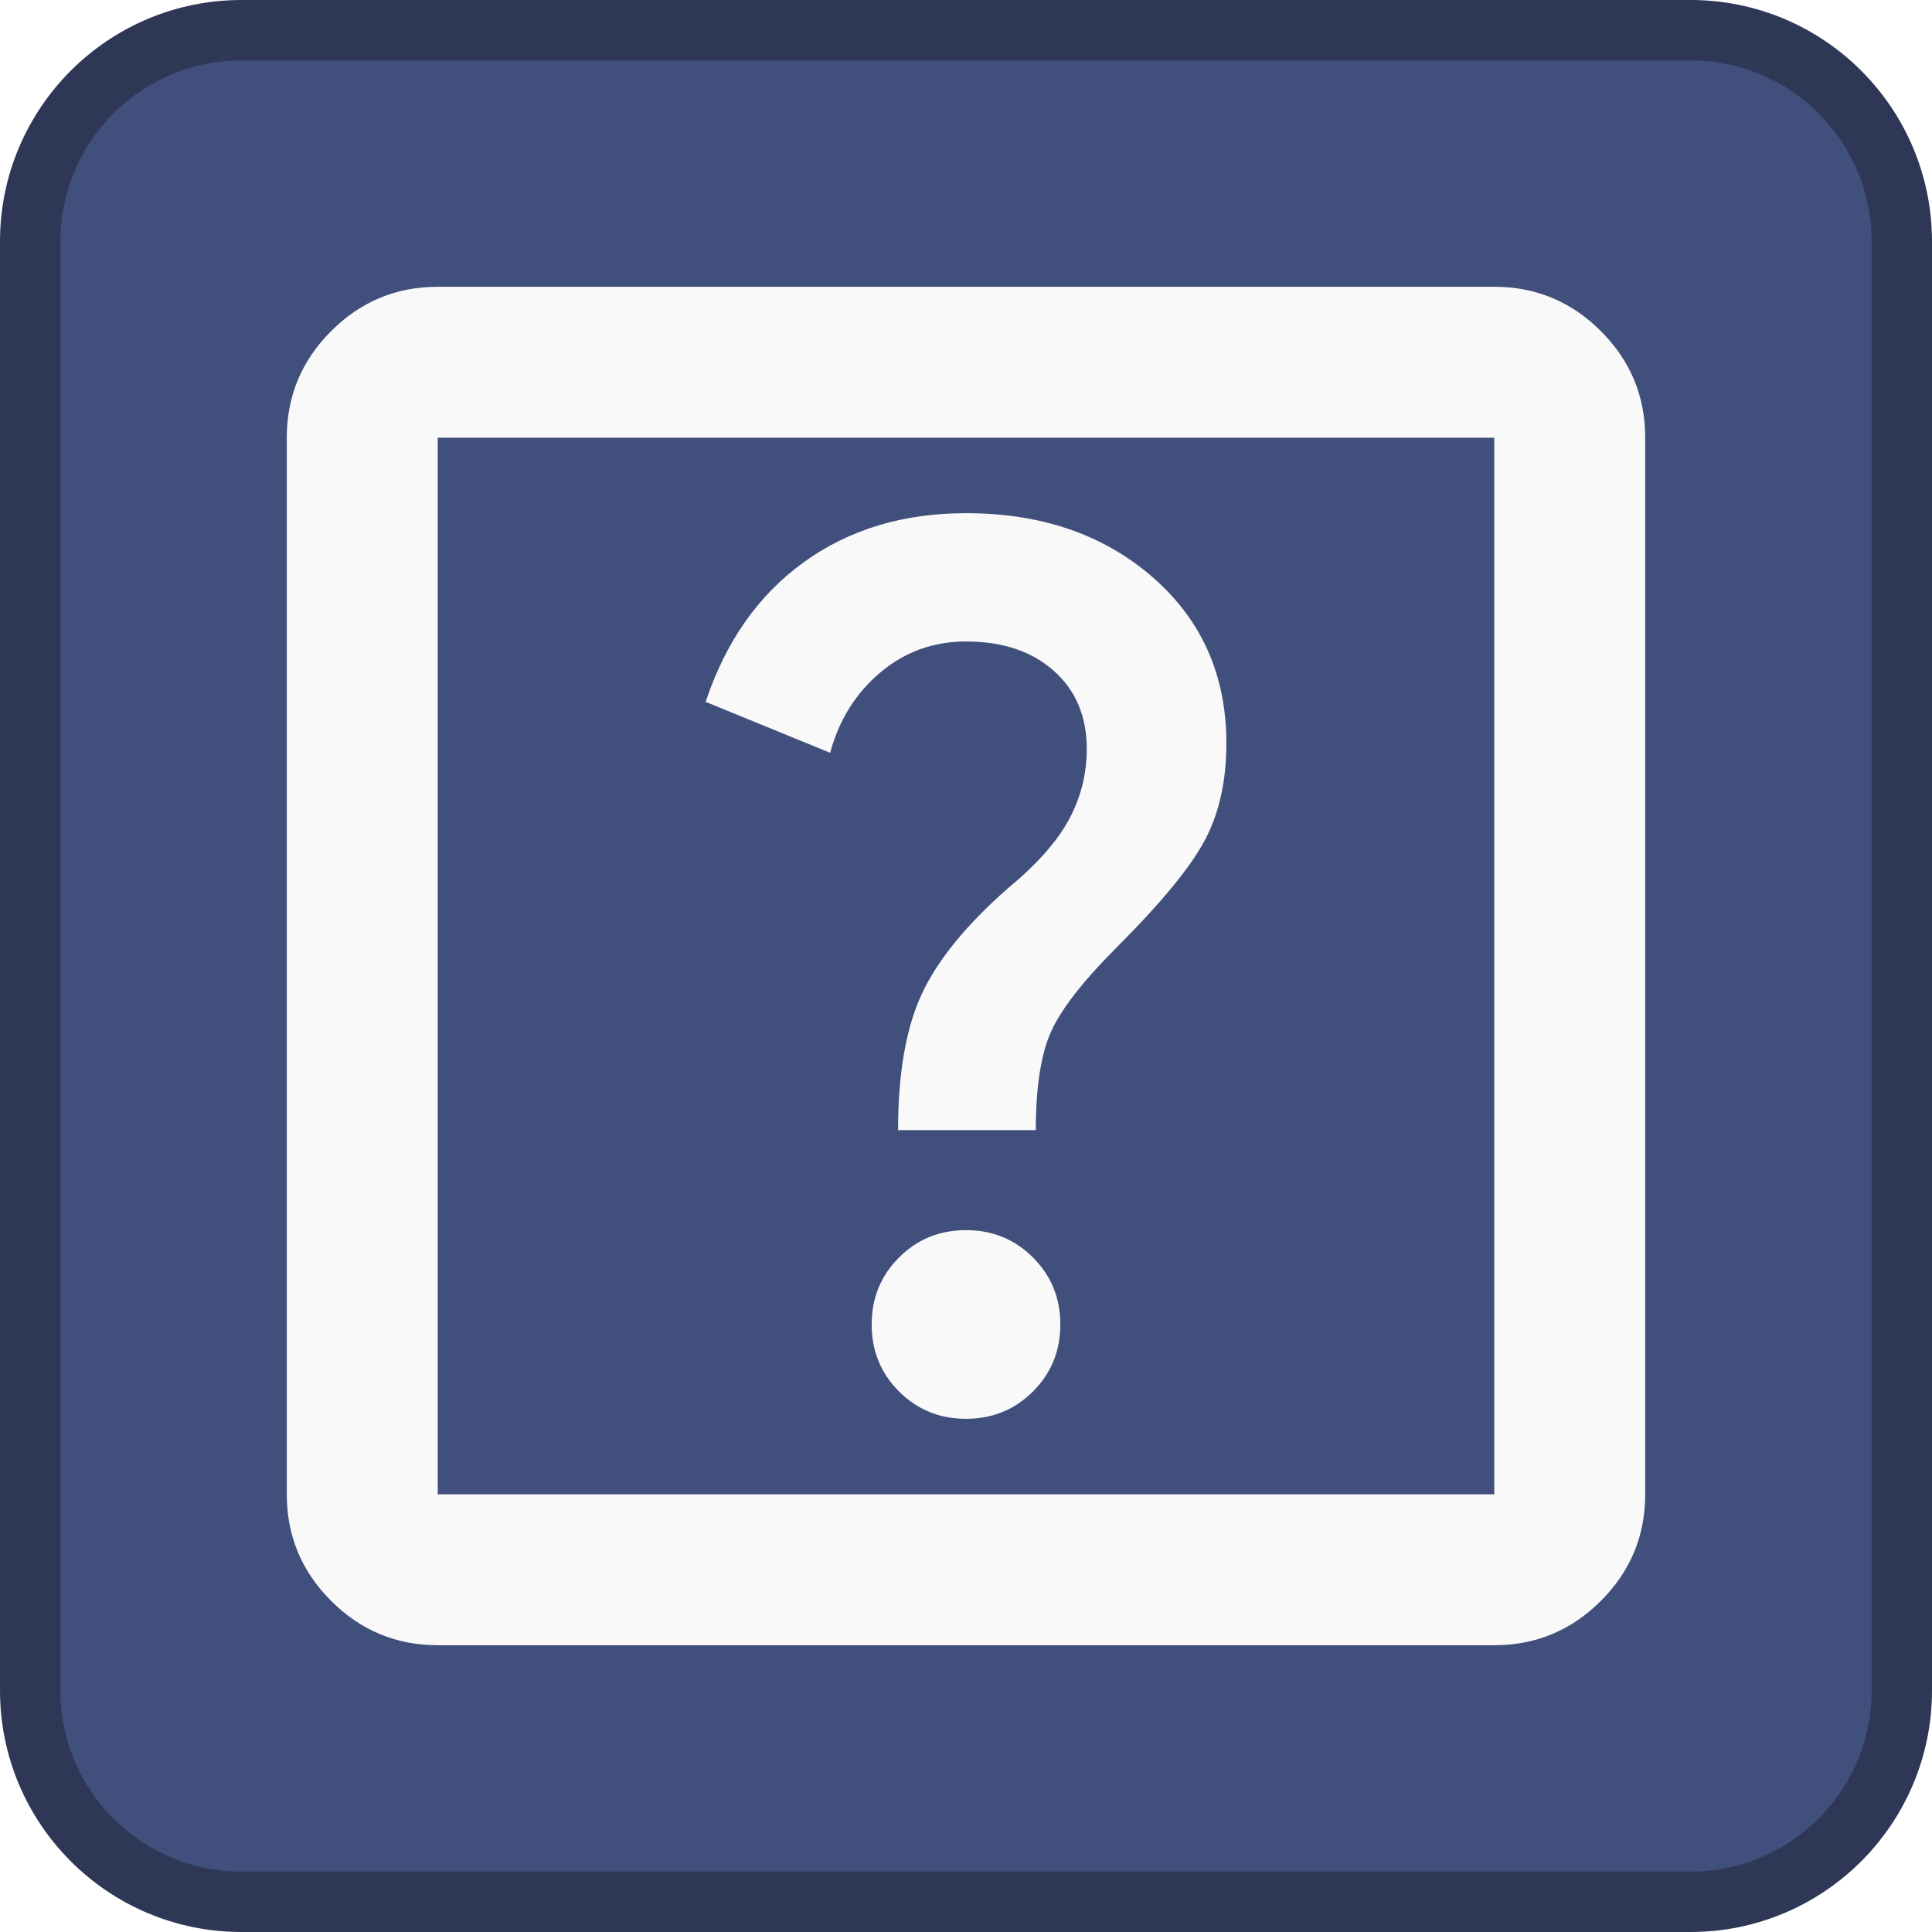
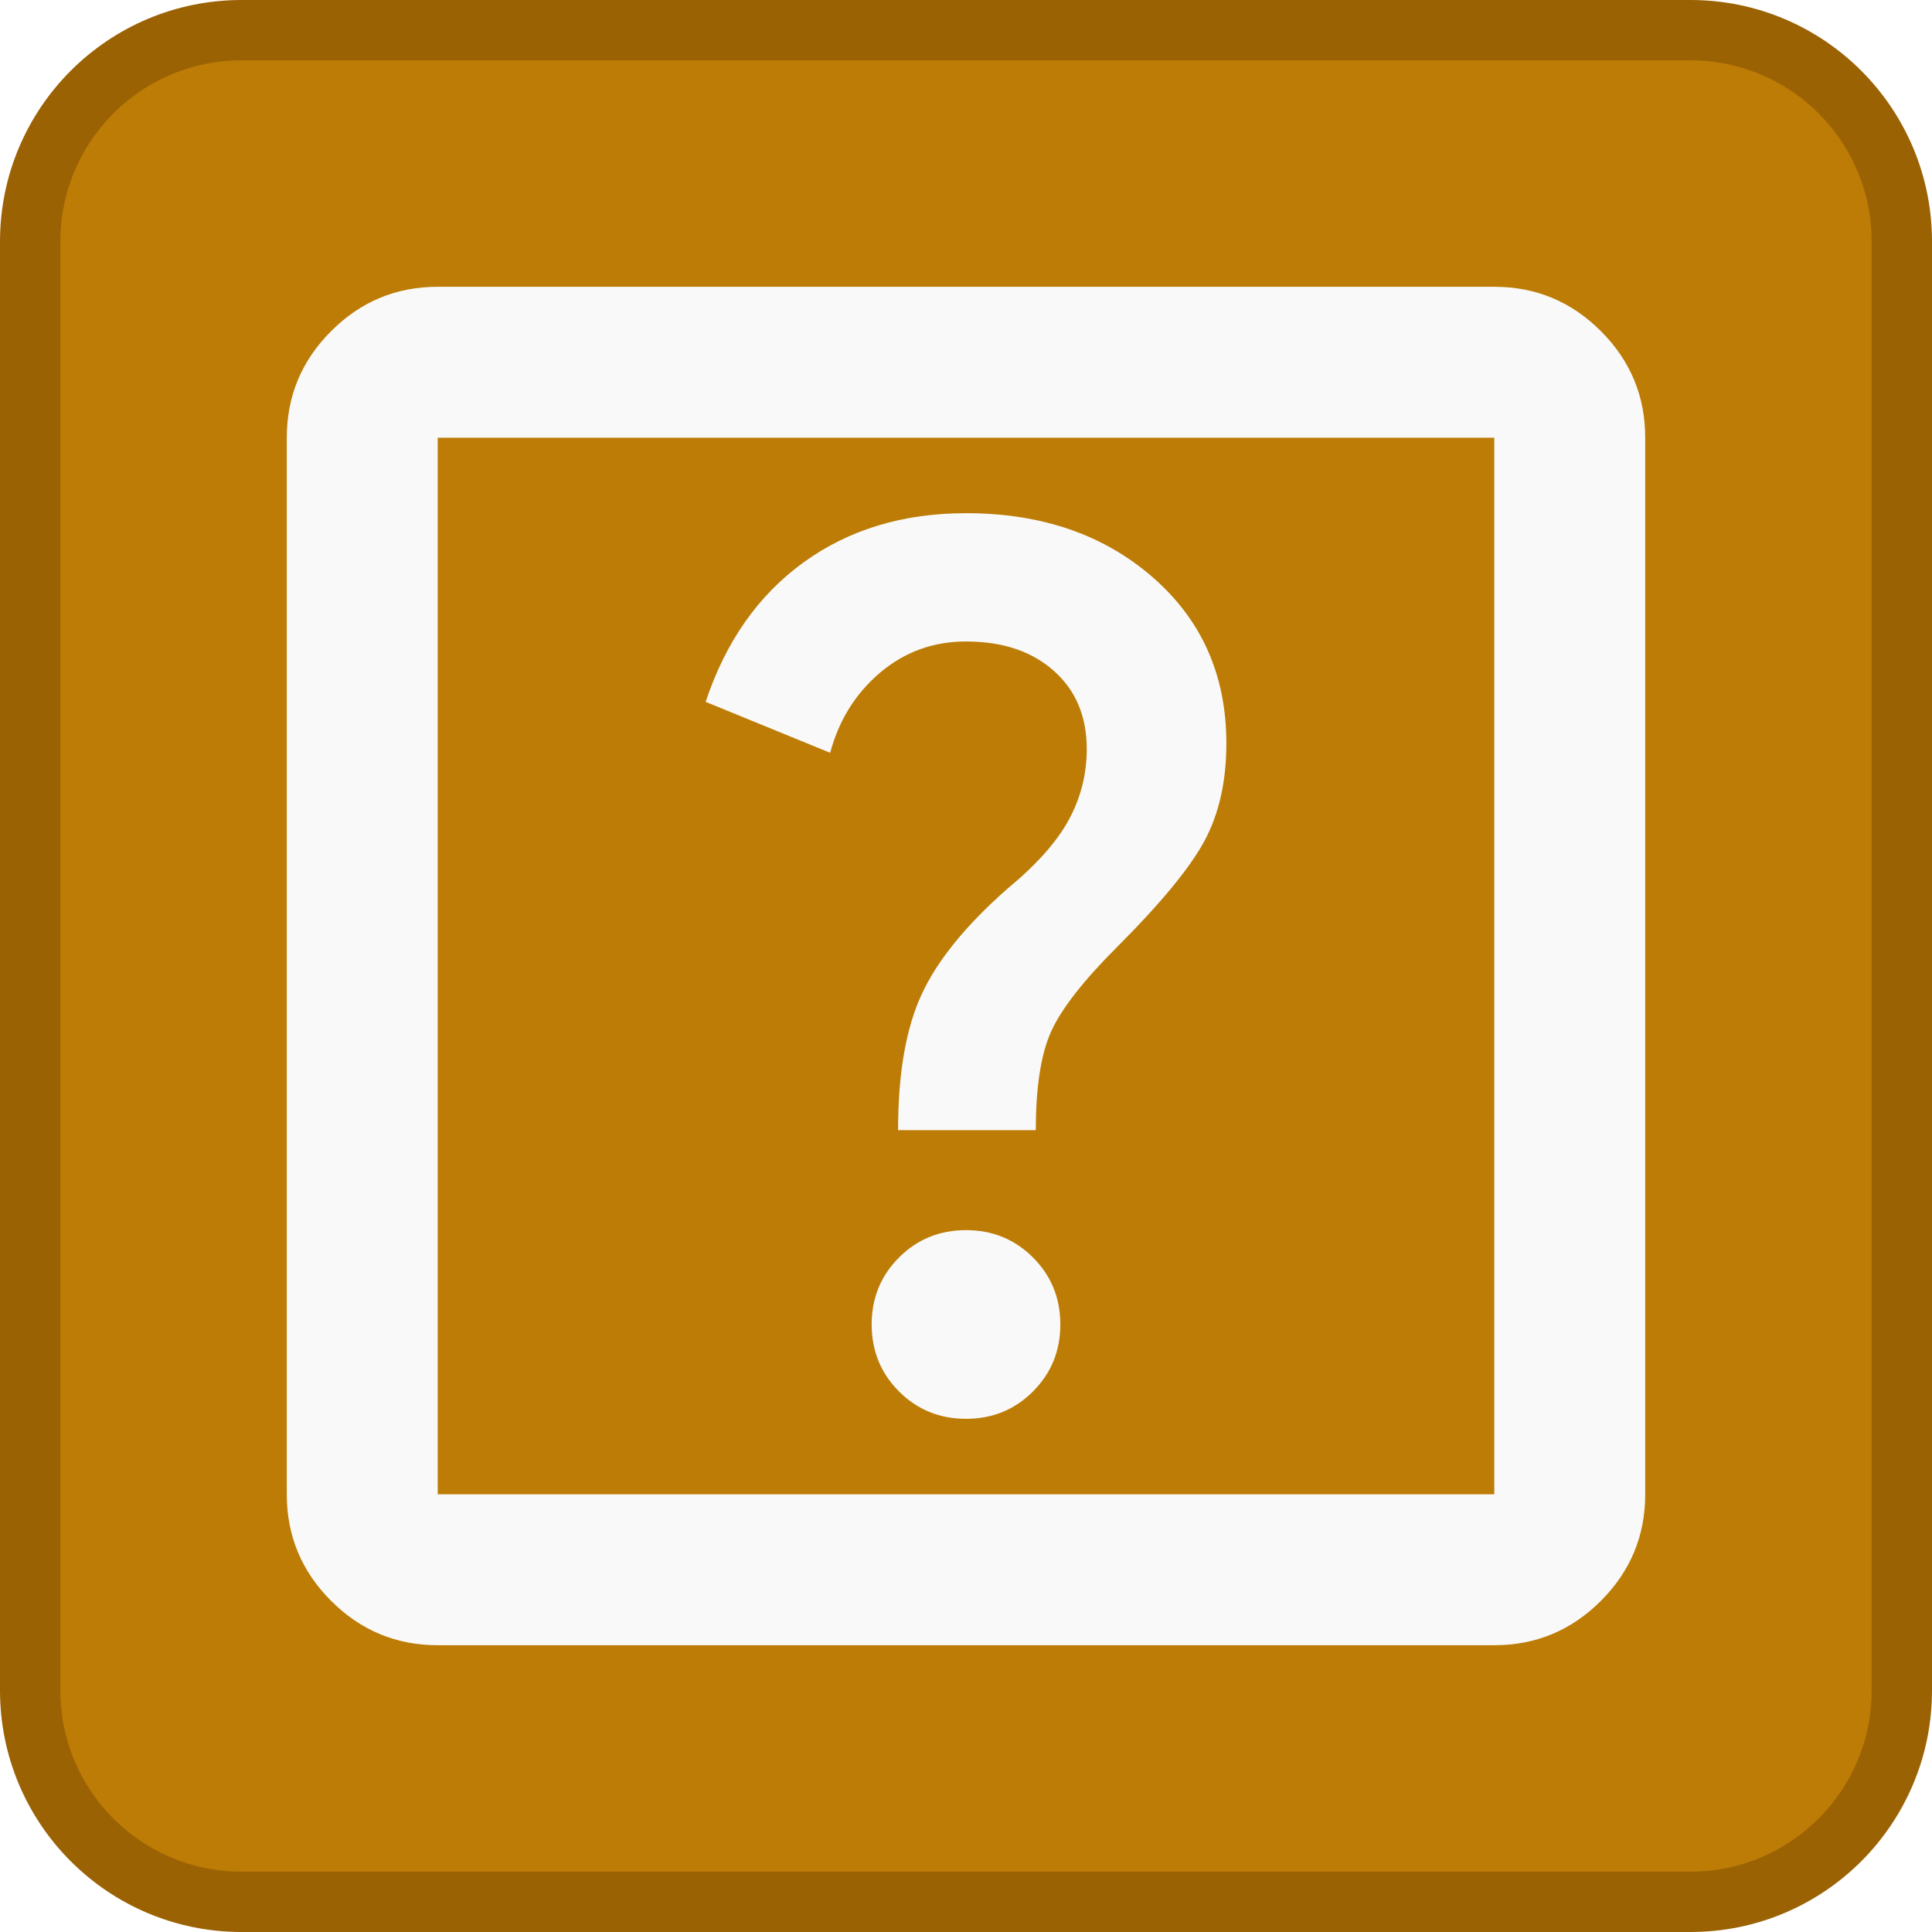
<svg xmlns="http://www.w3.org/2000/svg" height="128" width="128" version="1.1" id="svg7">
  <defs id="defs7" />
-   <rect x="2" y="2" width="124" height="124" rx="14" fill="#363d52" stroke="#212532" stroke-width="4" id="rect1" style="fill:#414f7c;fill-opacity:1;stroke:#2e3856;stroke-opacity:1" />
+   <rect x="2" y="2" width="124" height="124" rx="14" fill="#363d52" stroke="#212532" stroke-width="4" id="rect1" style="fill:#bd7c05;fill-opacity:1;stroke:#9b6204;stroke-opacity:1" />
  <path d="m 29,109 c -2.75,0 -5.104,-0.979 -7.062,-2.938 C 19.979,104.104 19,101.75 19,99 V 29 c 0,-2.75 0.979,-5.104 2.938,-7.062 C 23.896,19.979 26.25,19 29,19 h 70 c 2.75,0 5.104,0.979 7.062,2.938 C 108.021,23.896 109,26.25 109,29 v 70 c 0,2.75 -0.979,5.104 -2.938,7.062 C 104.104,108.021 101.75,109 99,109 Z M 29,99 H 99 V 29 H 29 Z m 0,-70 v 70 z" id="path1" style="fill:#f9f9f9;stroke-width:0.125" />
  <path d="m 64,94 c 1.75,0 3.229,-0.604 4.438,-1.812 C 69.646,90.979 70.25,89.5 70.25,87.75 70.25,86 69.646,84.521 68.438,83.312 67.229,82.104 65.75,81.5 64,81.5 c -1.75,0 -3.229,0.604 -4.438,1.812 C 58.354,84.521 57.75,86 57.75,87.75 c 0,1.75 0.604,3.229 1.812,4.438 C 60.771,93.396 62.25,94 64,94 Z M 59.5,74.875 h 9.125 c 0,-2.833 0.334,-5 1,-6.5 C 70.292,66.875 71.75,65 74,62.75 76.917,59.833 78.854,57.479 79.812,55.688 80.771,53.896 81.25,51.75 81.25,49.25 c 0,-4.5 -1.625,-8.167 -4.875,-11 C 73.125,35.417 69,34 64,34 c -4.167,0 -7.75,1.083 -10.75,3.25 -3,2.167 -5.167,5.25 -6.5,9.25 L 55,49.875 c 0.583,-2.167 1.688,-3.938 3.312,-5.312 C 59.938,43.188 61.833,42.5 64,42.5 c 2.417,0 4.354,0.646 5.812,1.938 C 71.271,45.729 72,47.458 72,49.625 c 0,1.667 -0.396,3.229 -1.188,4.688 -0.792,1.458 -2.146,2.979 -4.062,4.562 -2.75,2.417 -4.646,4.75 -5.688,7 -1.042,2.25 -1.562,5.25 -1.562,9 z" id="path1-8" style="fill:#f9f9f9;stroke-width:0.125" />
</svg>
